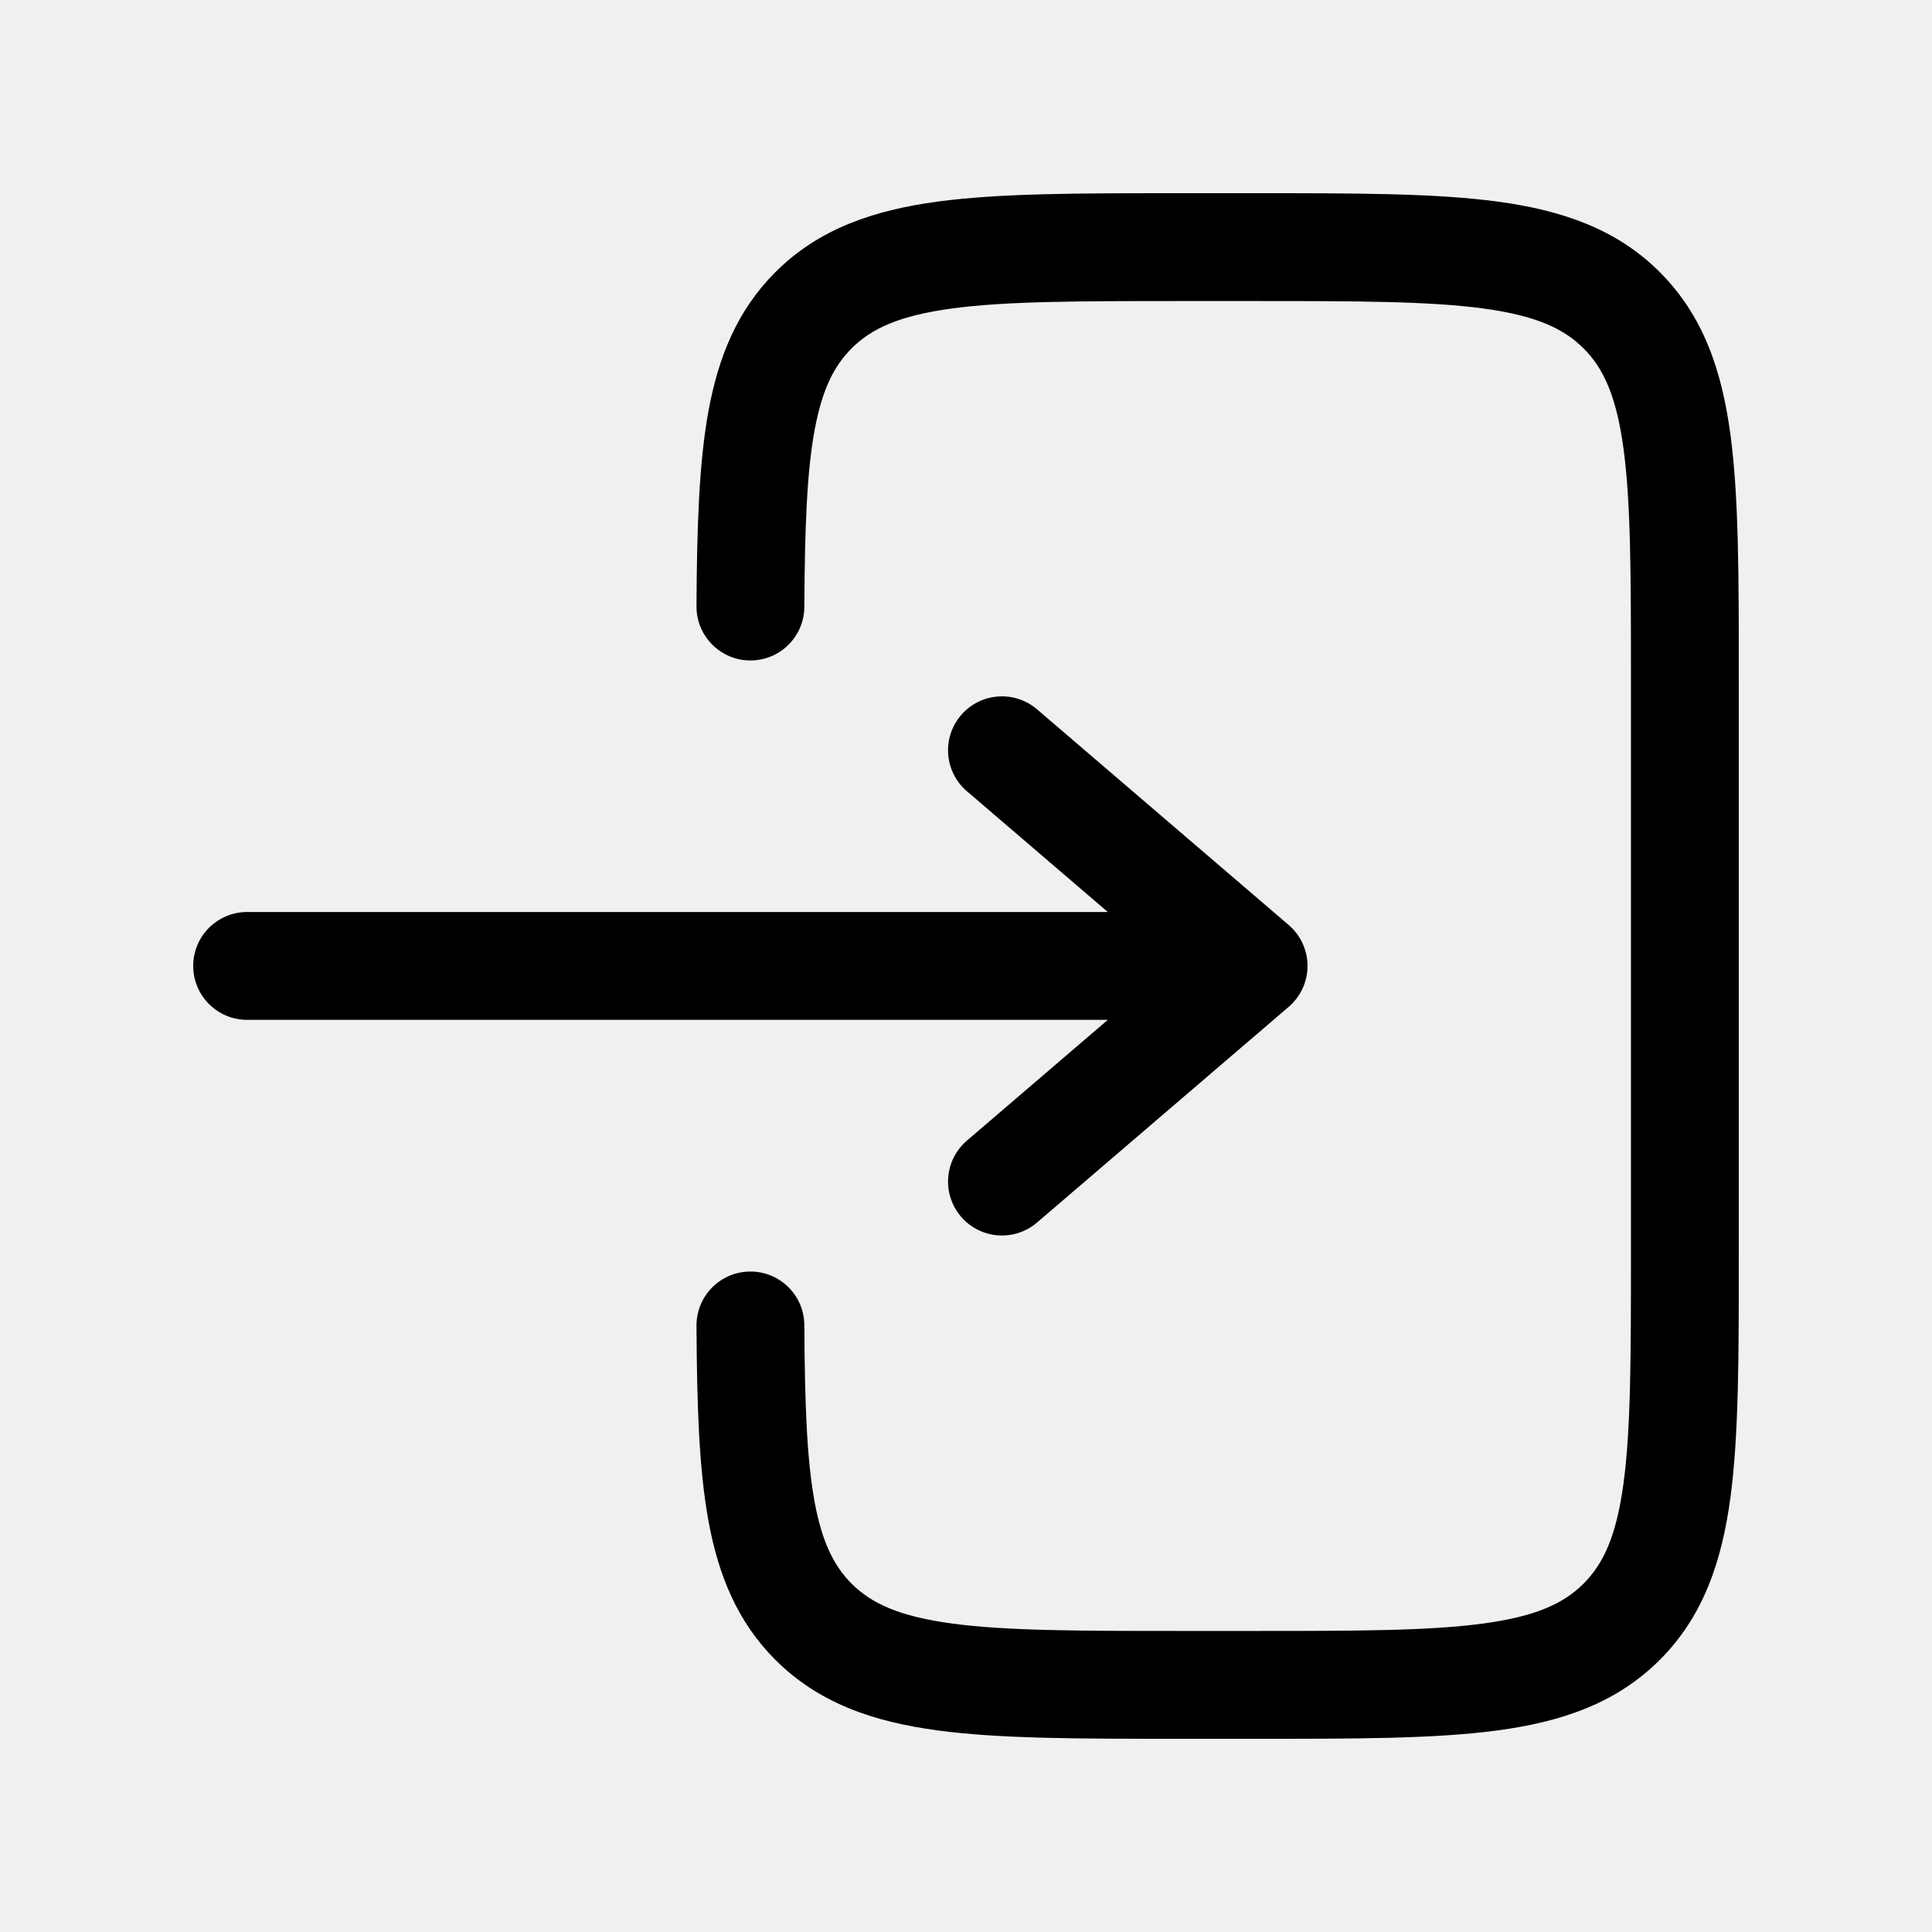
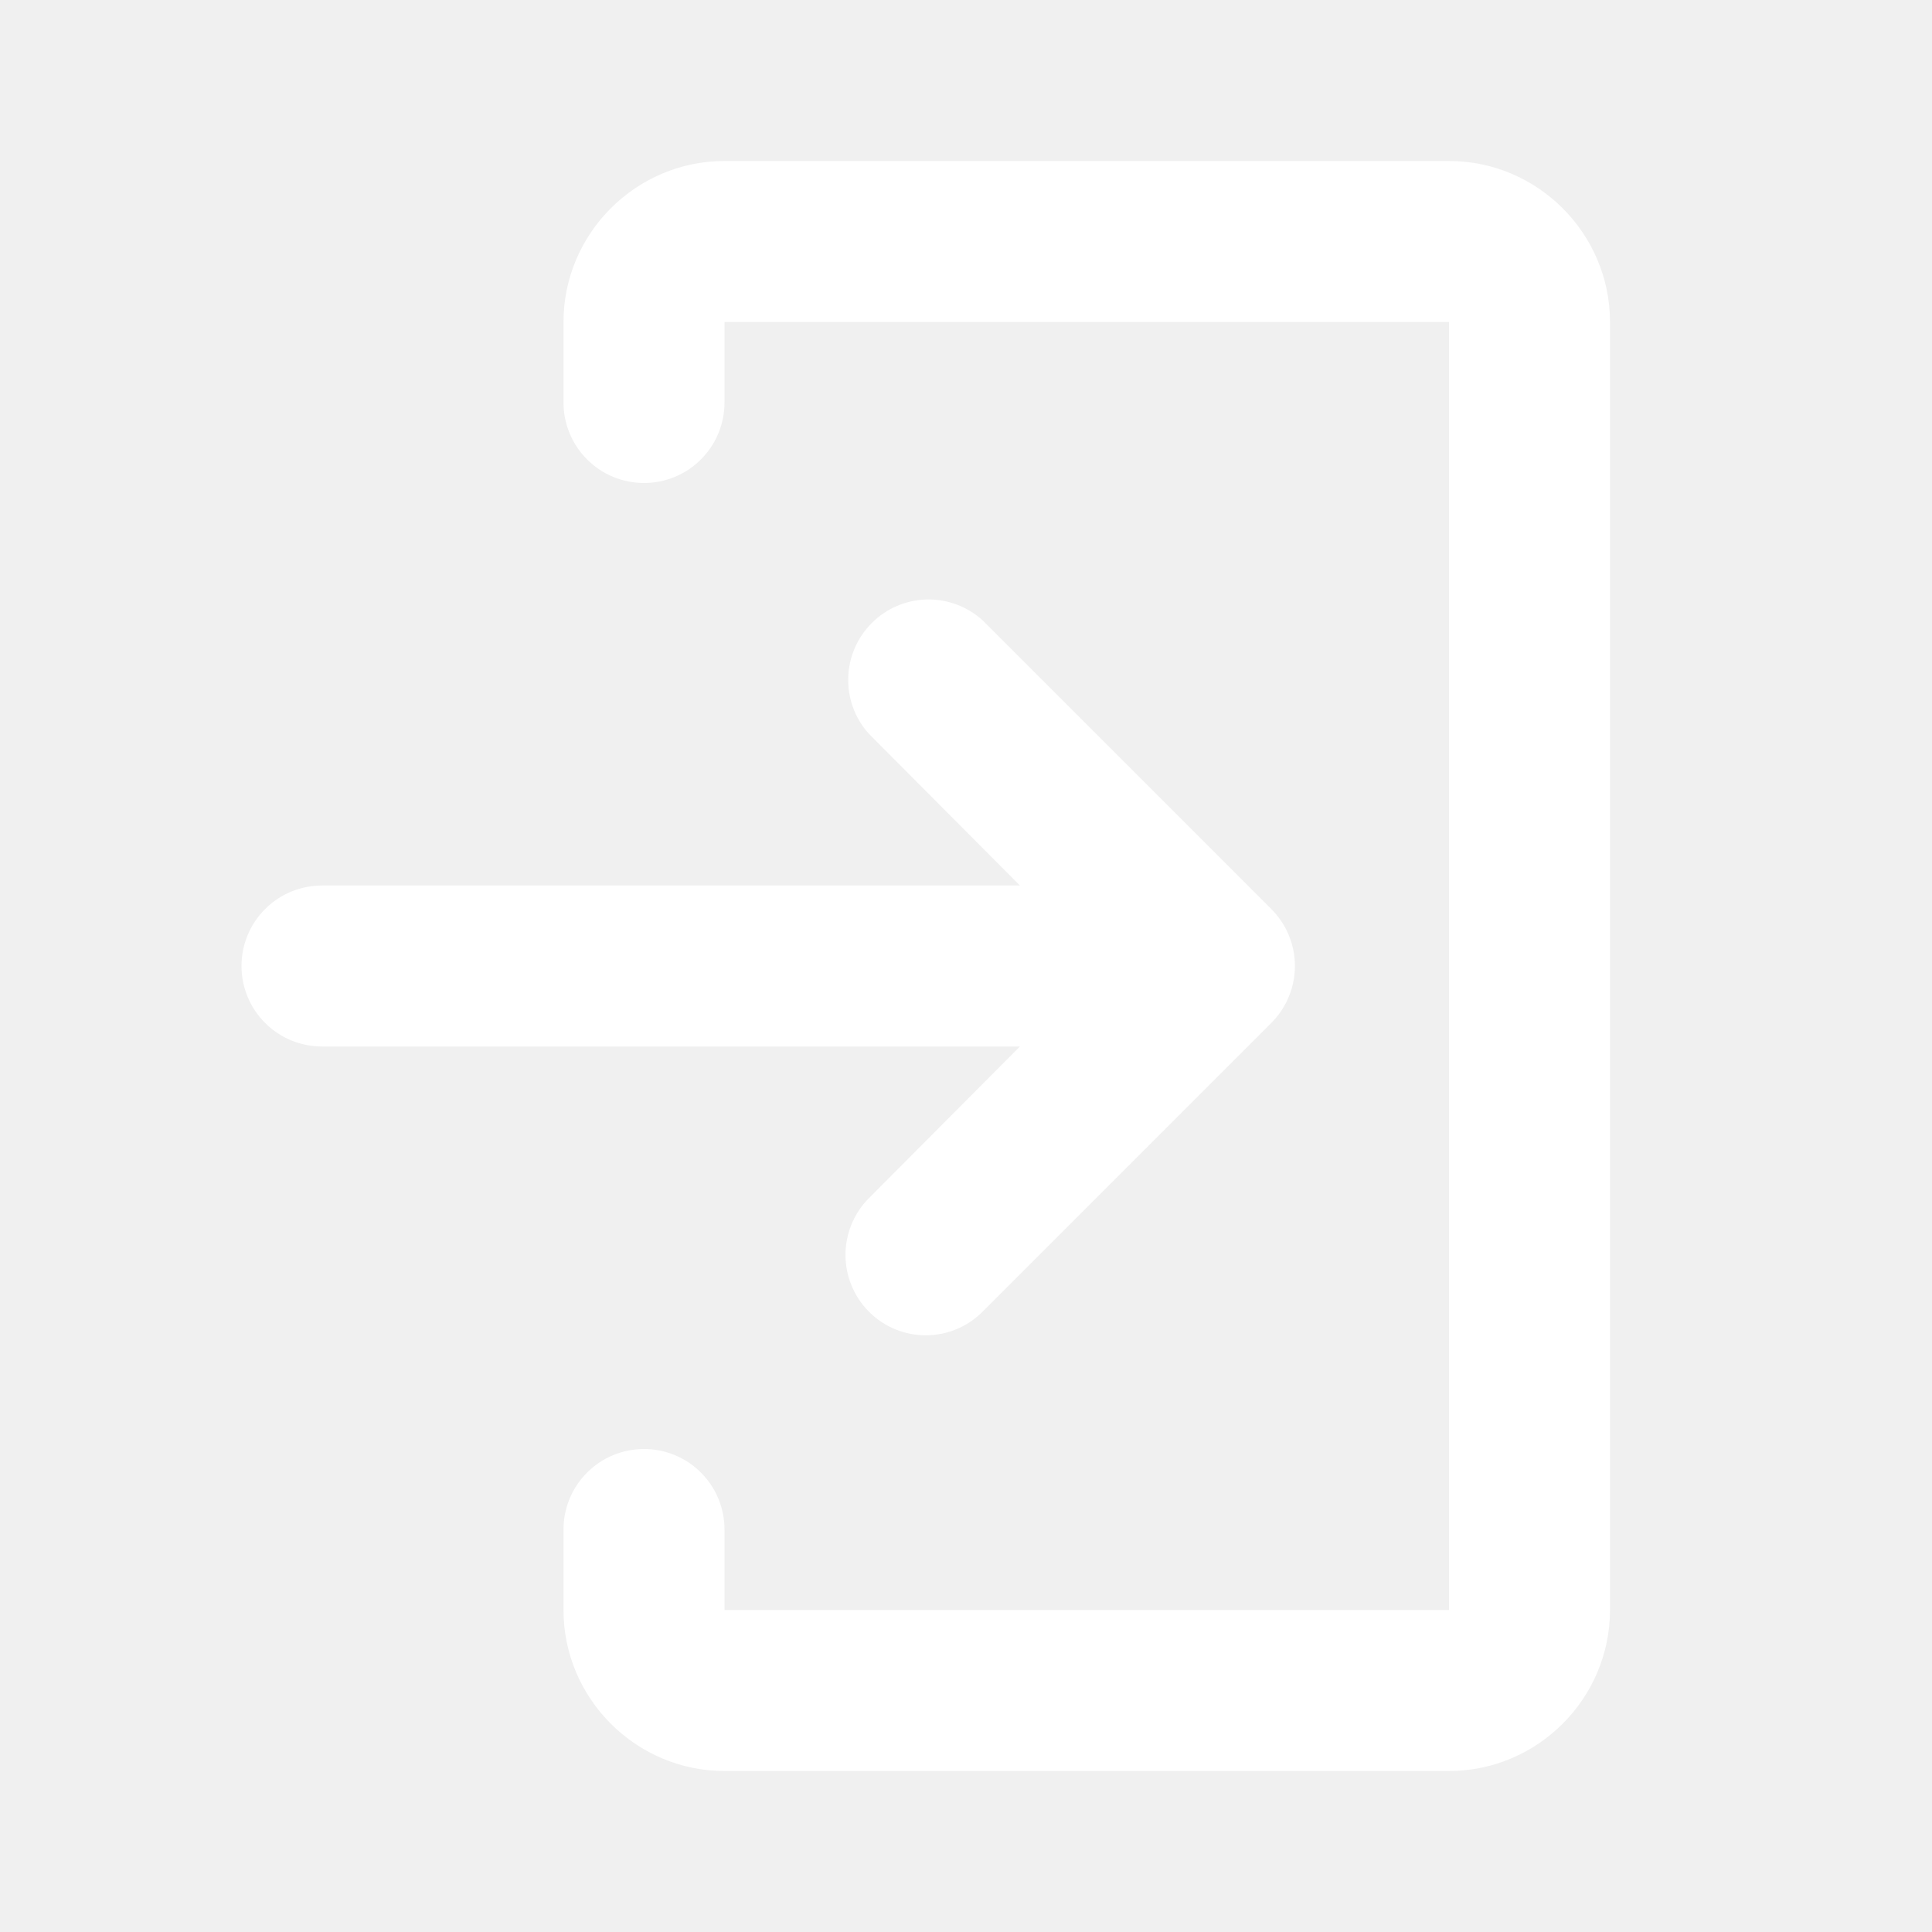
- <svg xmlns="http://www.w3.org/2000/svg" width="40" height="40" viewBox="0 0 40 40" fill="none">
-   <path d="M24.383 4C22.348 4 20.707 4 19.416 4.173C18.077 4.354 16.949 4.739 16.053 5.635C15.271 6.416 14.877 7.376 14.669 8.504C14.468 9.601 14.429 10.942 14.42 12.552C14.417 13.168 14.914 13.671 15.53 13.674C16.147 13.678 16.65 13.181 16.653 12.564C16.662 10.937 16.704 9.783 16.865 8.908C17.02 8.064 17.269 7.576 17.631 7.213C18.043 6.801 18.622 6.533 19.714 6.386C20.838 6.235 22.328 6.233 24.465 6.233H25.953C28.09 6.233 29.58 6.235 30.704 6.386C31.796 6.533 32.374 6.801 32.786 7.213C33.199 7.625 33.467 8.204 33.614 9.296C33.765 10.42 33.767 11.91 33.767 14.046V25.953C33.767 28.09 33.765 29.58 33.614 30.704C33.467 31.796 33.199 32.375 32.786 32.787C32.374 33.199 31.796 33.467 30.704 33.614C29.58 33.765 28.09 33.767 25.953 33.767H24.465C22.328 33.767 20.838 33.765 19.714 33.614C18.622 33.467 18.043 33.199 17.631 32.787C17.269 32.424 17.02 31.936 16.865 31.092C16.704 30.217 16.662 29.063 16.653 27.436C16.65 26.819 16.147 26.322 15.53 26.326C14.914 26.329 14.417 26.832 14.42 27.448C14.429 29.058 14.468 30.399 14.669 31.496C14.877 32.624 15.271 33.584 16.053 34.365C16.949 35.261 18.077 35.647 19.416 35.827C20.707 36 22.348 36 24.383 36H26.035C28.07 36 29.711 36 31.002 35.827C32.341 35.647 33.469 35.261 34.365 34.365C35.261 33.469 35.647 32.341 35.827 31.002C36 29.711 36 28.071 36 26.035V13.965C36 11.929 36 10.289 35.827 8.998C35.647 7.659 35.261 6.531 34.365 5.635C33.469 4.739 32.341 4.354 31.002 4.173C29.711 4 28.07 4 26.035 4H24.383Z" fill="black" />
-   <path d="M5.116 18.882C4.5 18.882 4 19.382 4 19.998C4 20.615 4.5 21.115 5.116 21.115H22.936L20.018 23.616C19.55 24.017 19.496 24.722 19.897 25.19C20.298 25.658 21.003 25.712 21.471 25.311L26.681 20.846C26.928 20.634 27.071 20.325 27.071 19.998C27.071 19.673 26.928 19.363 26.681 19.151L21.471 14.686C21.003 14.285 20.298 14.339 19.897 14.807C19.496 15.275 19.55 15.98 20.018 16.381L22.936 18.882H5.116Z" fill="black" />
+ <svg xmlns="http://www.w3.org/2000/svg" width="24" height="24" viewBox="0 0 24 24" fill="none">
+   <path d="M9 2H18C19.1 2 20 2.9 20 4V20C20 21.1 19.1 22 18 22H9C7.9 22 7 21.1 7 20V19C7 18.735 7.105 18.48 7.293 18.293C7.48 18.105 7.735 18 8 18C8.265 18 8.52 18.105 8.707 18.293C8.895 18.48 9 18.735 9 19V20H18V4H9V5C9 5.265 8.895 5.52 8.707 5.707C8.52 5.895 8.265 6 8 6C7.735 6 7.48 5.895 7.293 5.707C7.105 5.52 7 5.265 7 5V4C7 2.9 7.9 2 9 2Z" fill="white" />
+   <path d="M10.795 16.295C11.185 16.685 11.815 16.685 12.205 16.295L15.793 12.707C15.98 12.519 16.086 12.265 16.086 12C16.086 11.735 15.98 11.48 15.793 11.293L12.205 7.705C12.015 7.533 11.766 7.441 11.51 7.447C11.254 7.454 11.01 7.558 10.829 7.74C10.648 7.921 10.543 8.165 10.537 8.421C10.53 8.677 10.622 8.926 10.794 9.116L12.67 11H4C3.735 11 3.48 11.105 3.293 11.293C3.105 11.48 3 11.735 3 12C3 12.265 3.105 12.52 3.293 12.707C3.48 12.895 3.735 13 4 13H12.67L10.794 14.884C10.607 15.071 10.503 15.325 10.503 15.59C10.503 15.854 10.608 16.108 10.795 16.295Z" fill="white" />
</svg>
